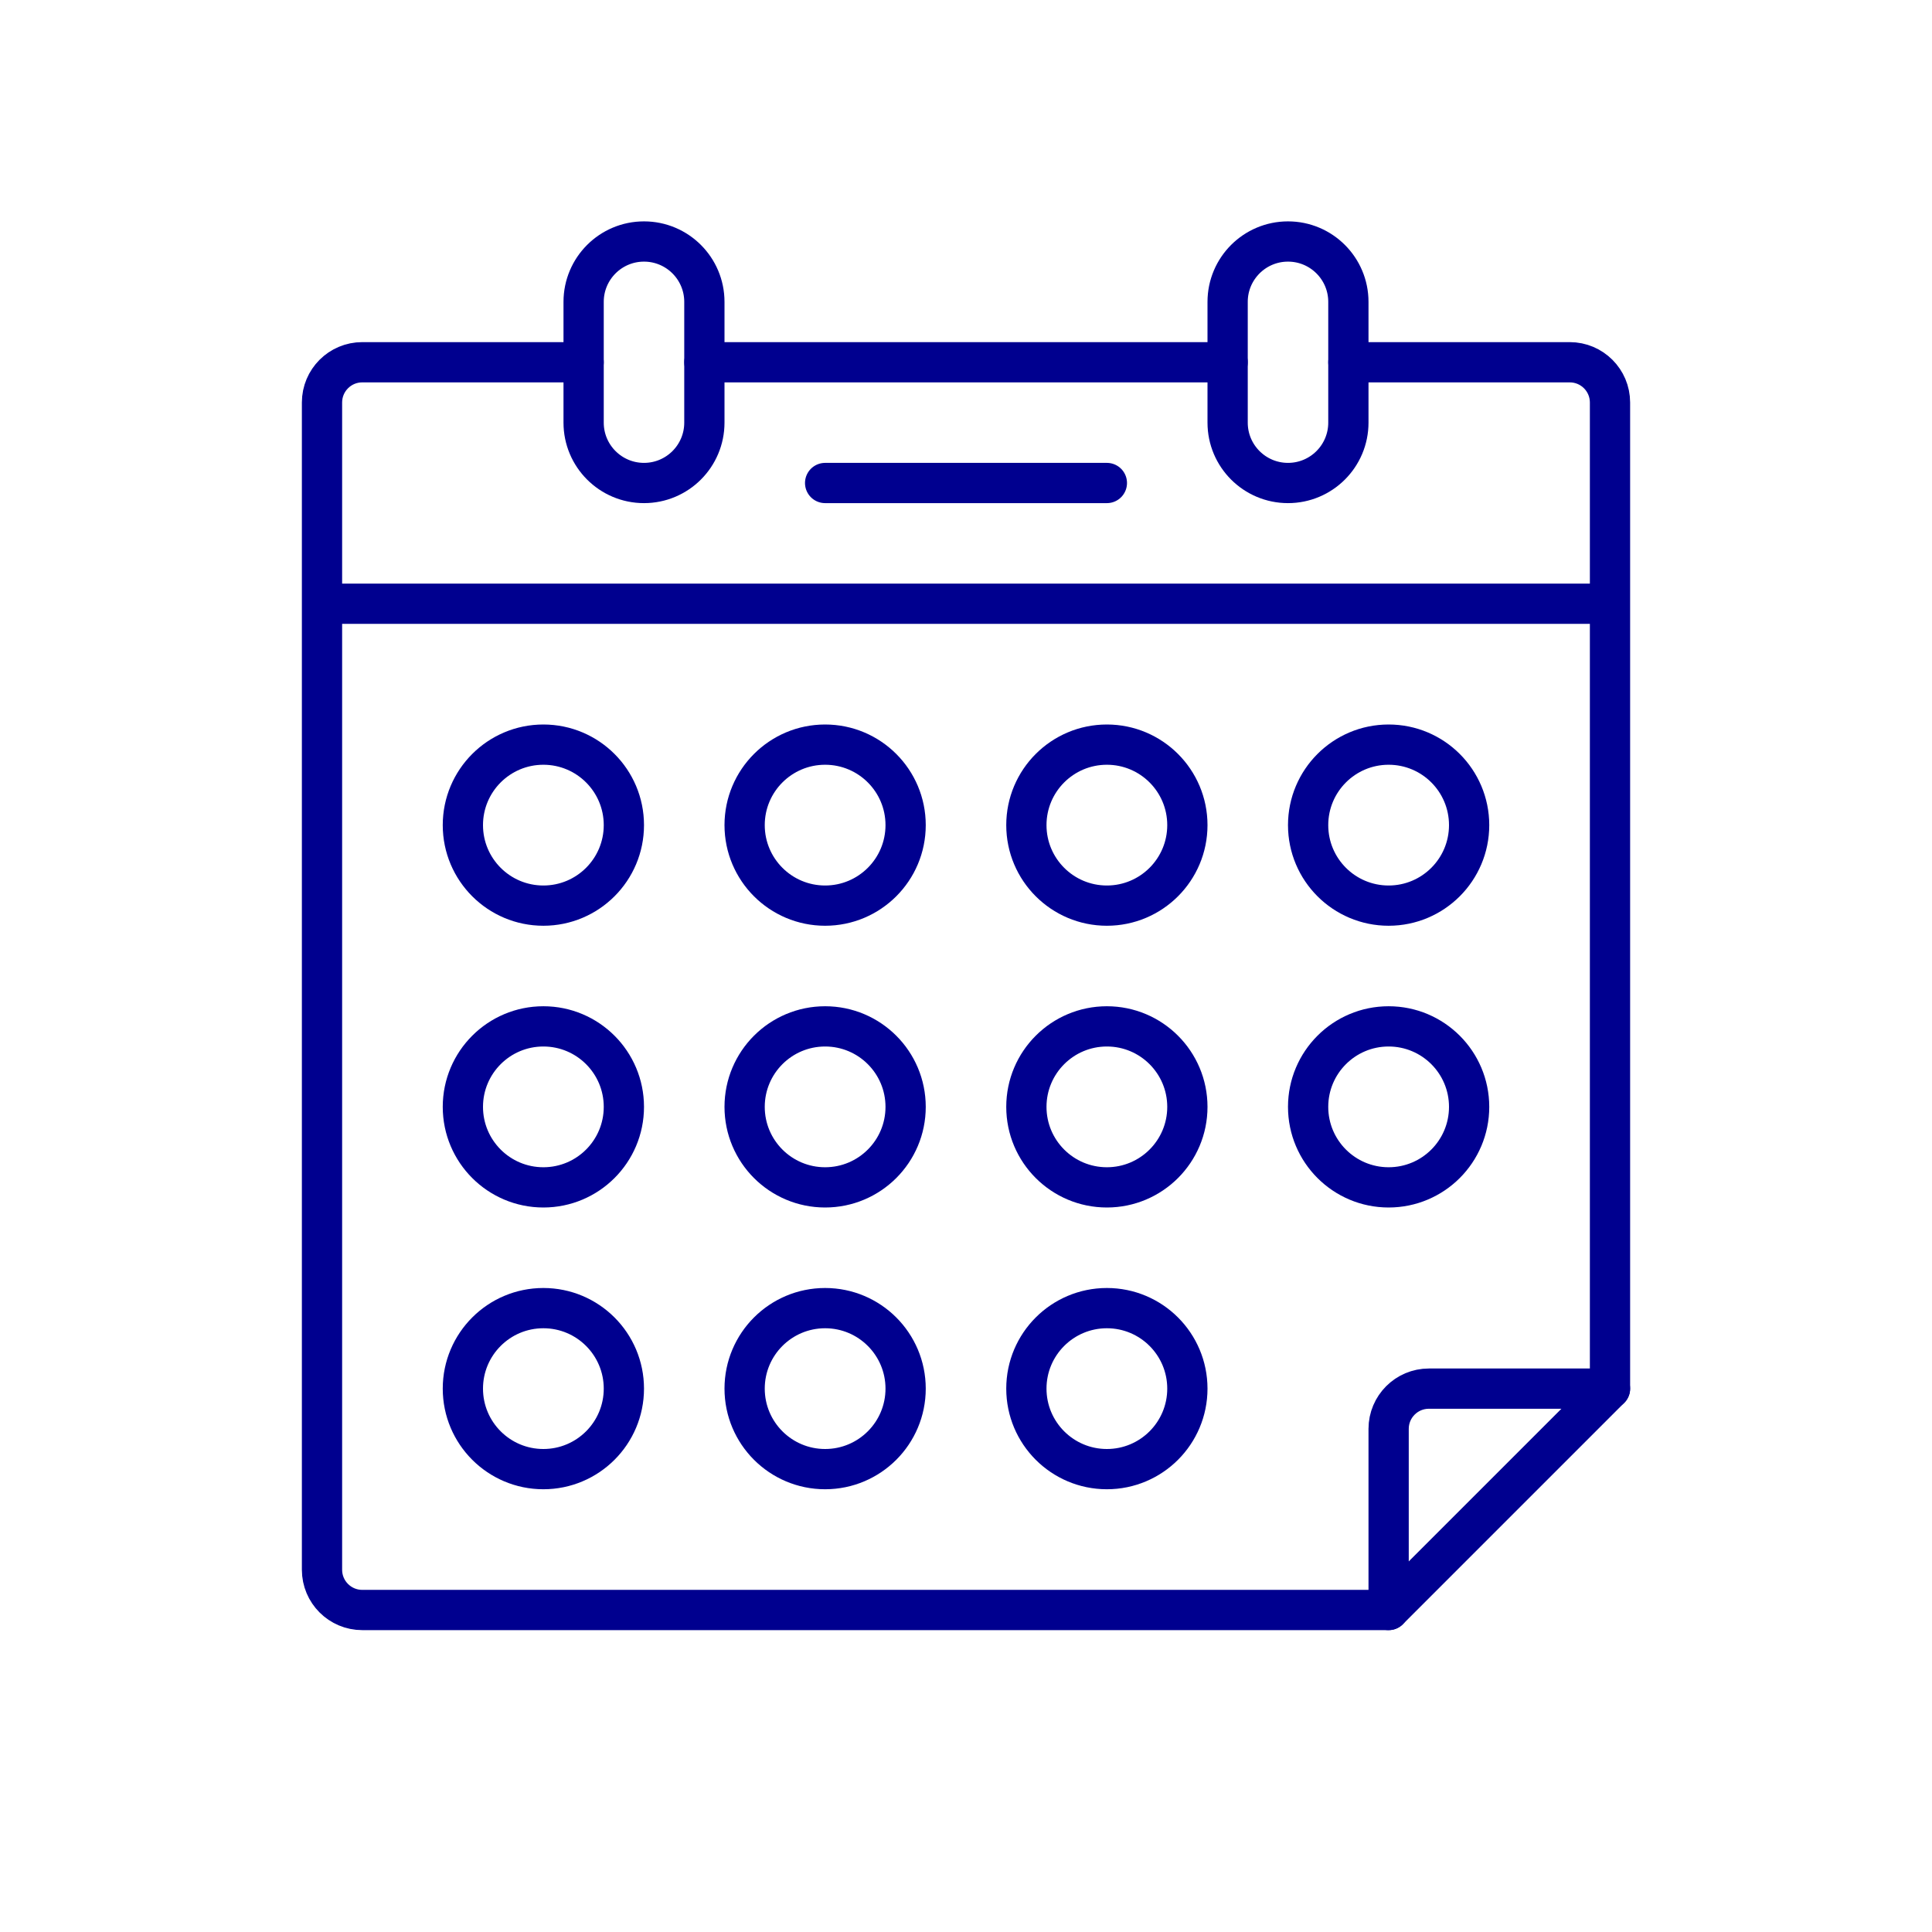
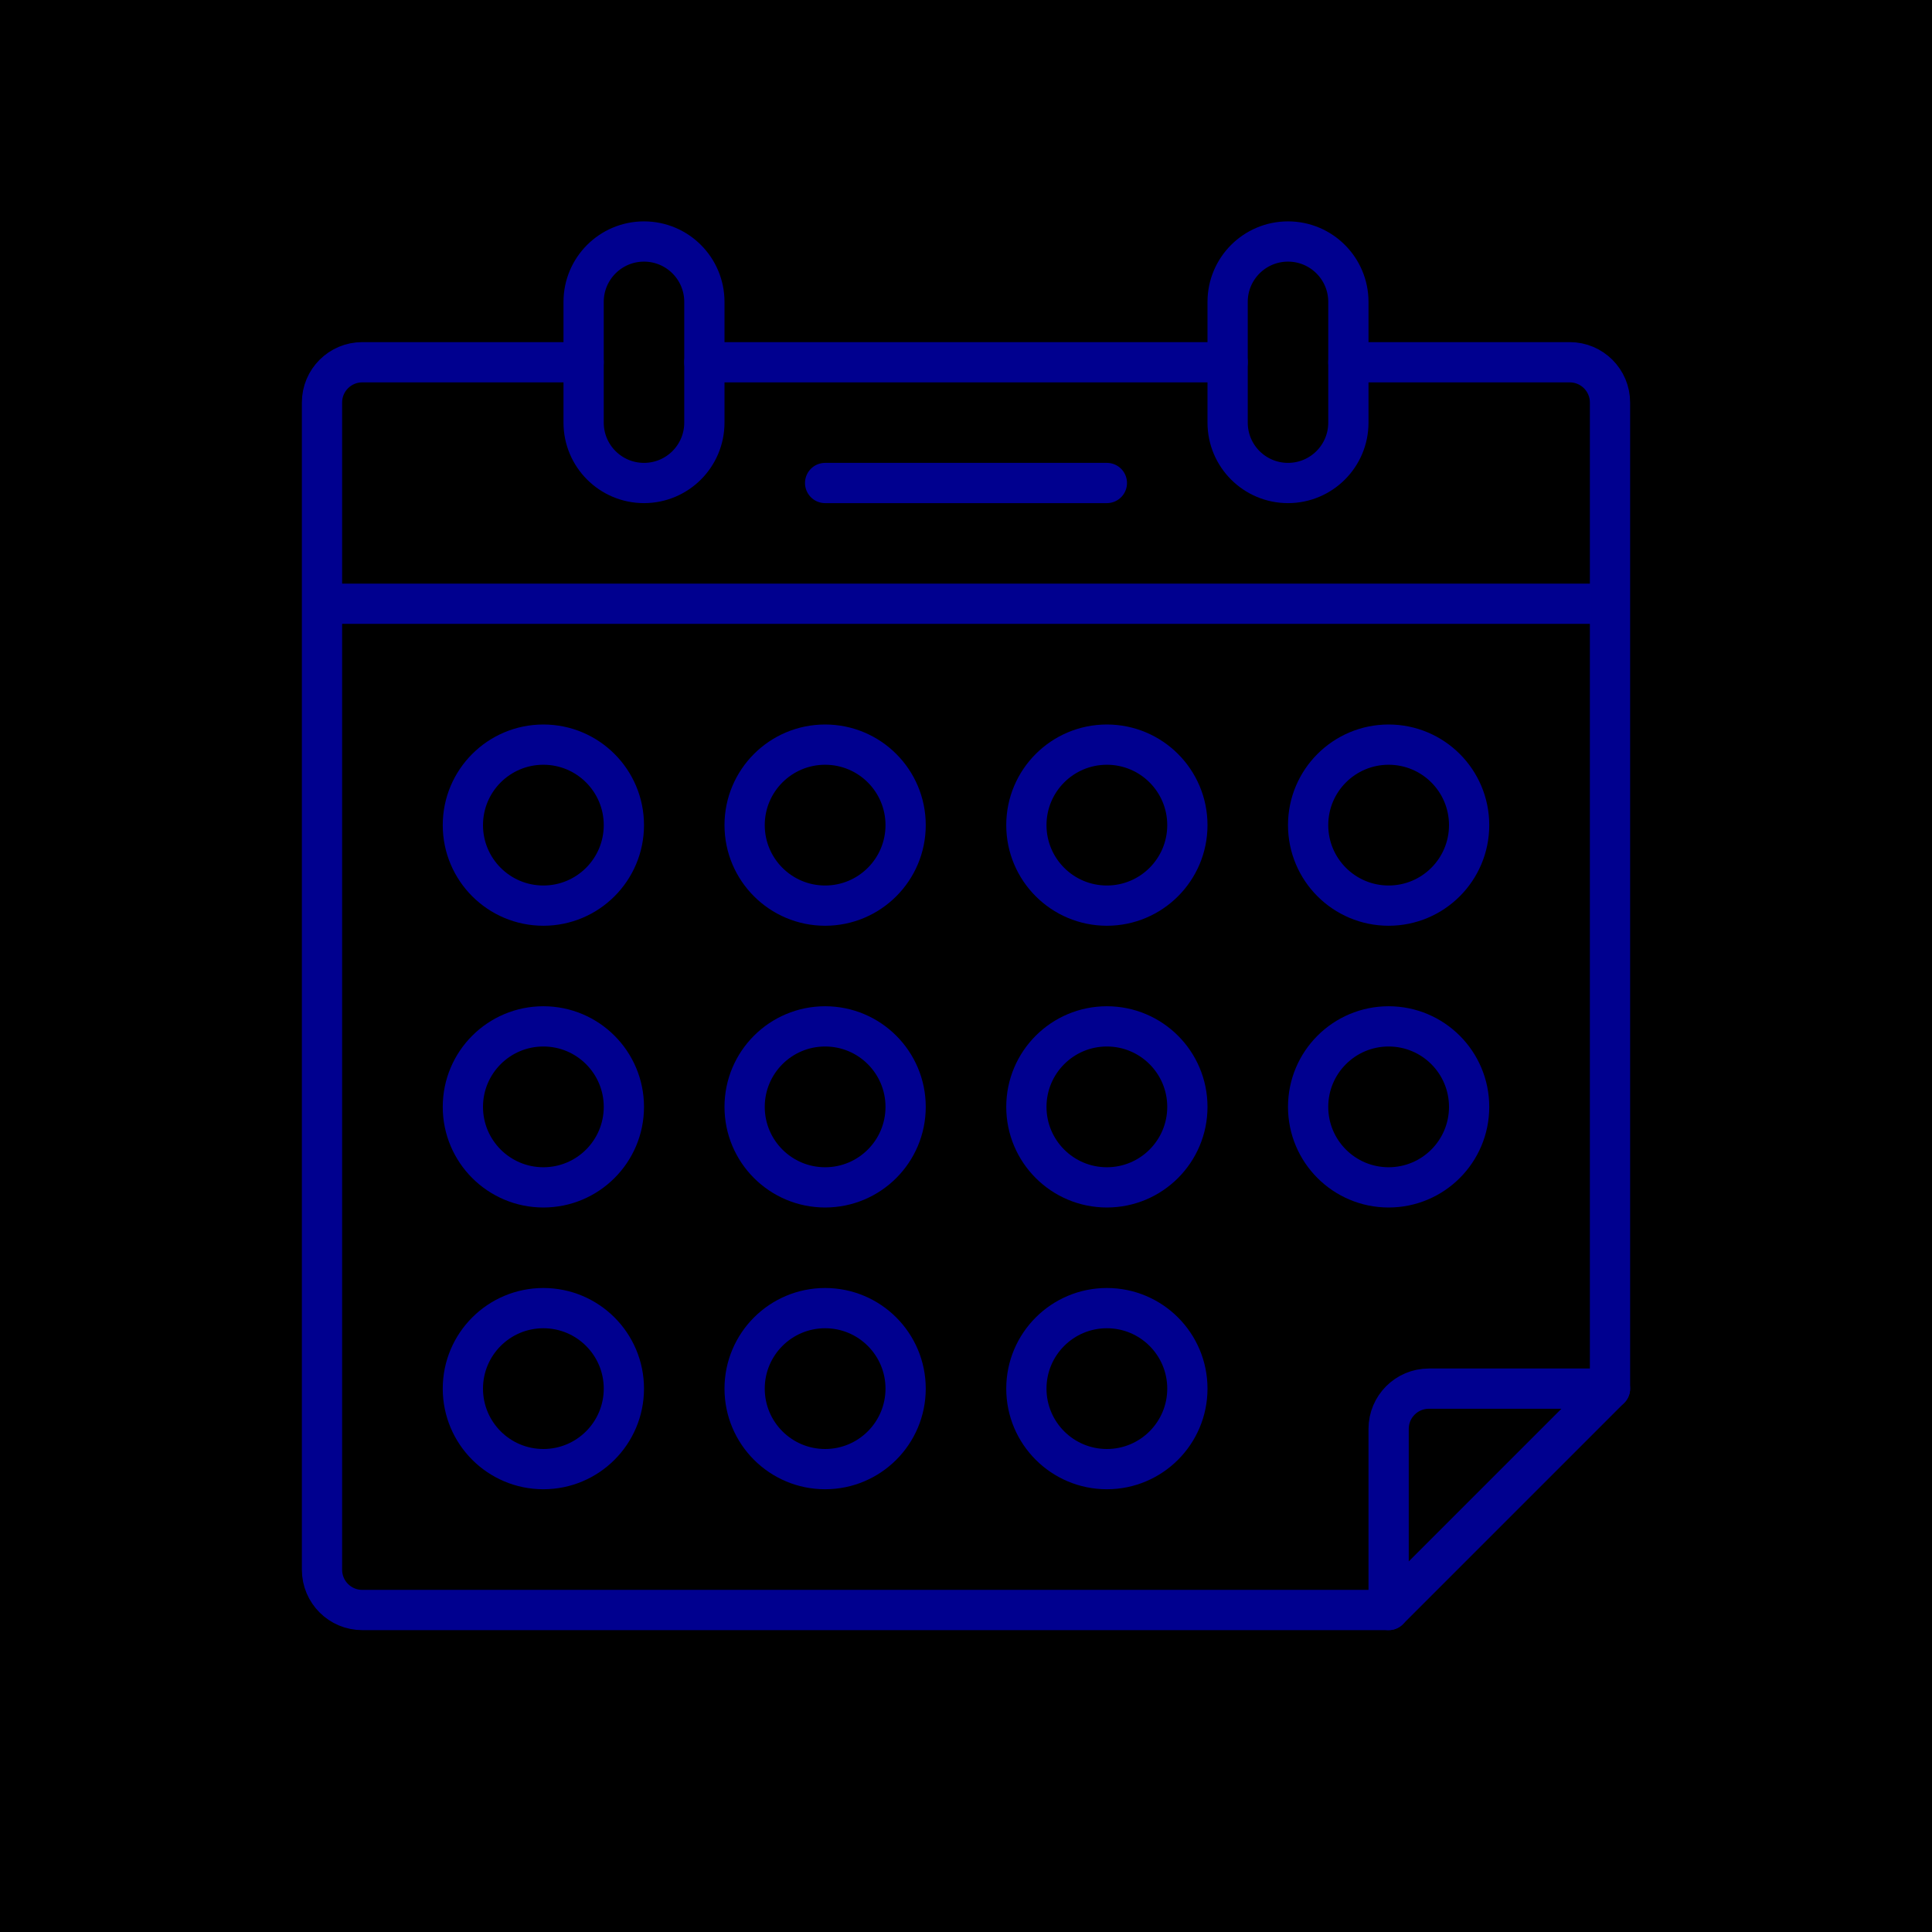
<svg xmlns="http://www.w3.org/2000/svg" viewBox="0 0 96 96">
  <defs>
    <style>.cls-2{fill:none;stroke:#00008f;stroke-linecap:round;stroke-linejoin:round;stroke-width:2px}</style>
  </defs>
  <g id="Layer_2" data-name="Layer 2">
    <g id="icons">
-       <path fill="#fff" d="M0 0h96v96H0z" />
+       <path fill="currentColor" d="M0 0h96v96H0z" />
      <path class="cls-2" d="M69 80H18a2 2 0 0 1-2-2V20a2 2 0 0 1 2-2h11M67 18h11a2 2 0 0 1 2 2v49M35 18h26M16 30h64M41 24h14" />
      <rect class="cls-2" x="29" y="12" width="6" height="12" rx="3" />
      <rect class="cls-2" x="61" y="12" width="6" height="12" rx="3" />
      <path class="cls-2" d="M69 80v-9a2 2 0 0 1 2-2h9z" />
      <rect class="cls-2" x="23" y="37" width="8" height="8" rx="4" />
      <rect class="cls-2" x="37" y="37" width="8" height="8" rx="4" />
      <rect class="cls-2" x="51" y="37" width="8" height="8" rx="4" />
      <rect class="cls-2" x="65" y="37" width="8" height="8" rx="4" />
      <rect class="cls-2" x="23" y="51" width="8" height="8" rx="4" />
      <rect class="cls-2" x="37" y="51" width="8" height="8" rx="4" />
      <rect class="cls-2" x="51" y="51" width="8" height="8" rx="4" />
      <rect class="cls-2" x="65" y="51" width="8" height="8" rx="4" />
      <rect class="cls-2" x="23" y="65" width="8" height="8" rx="4" />
      <rect class="cls-2" x="37" y="65" width="8" height="8" rx="4" />
      <rect class="cls-2" x="51" y="65" width="8" height="8" rx="4" />
    </g>
  </g>
</svg>
